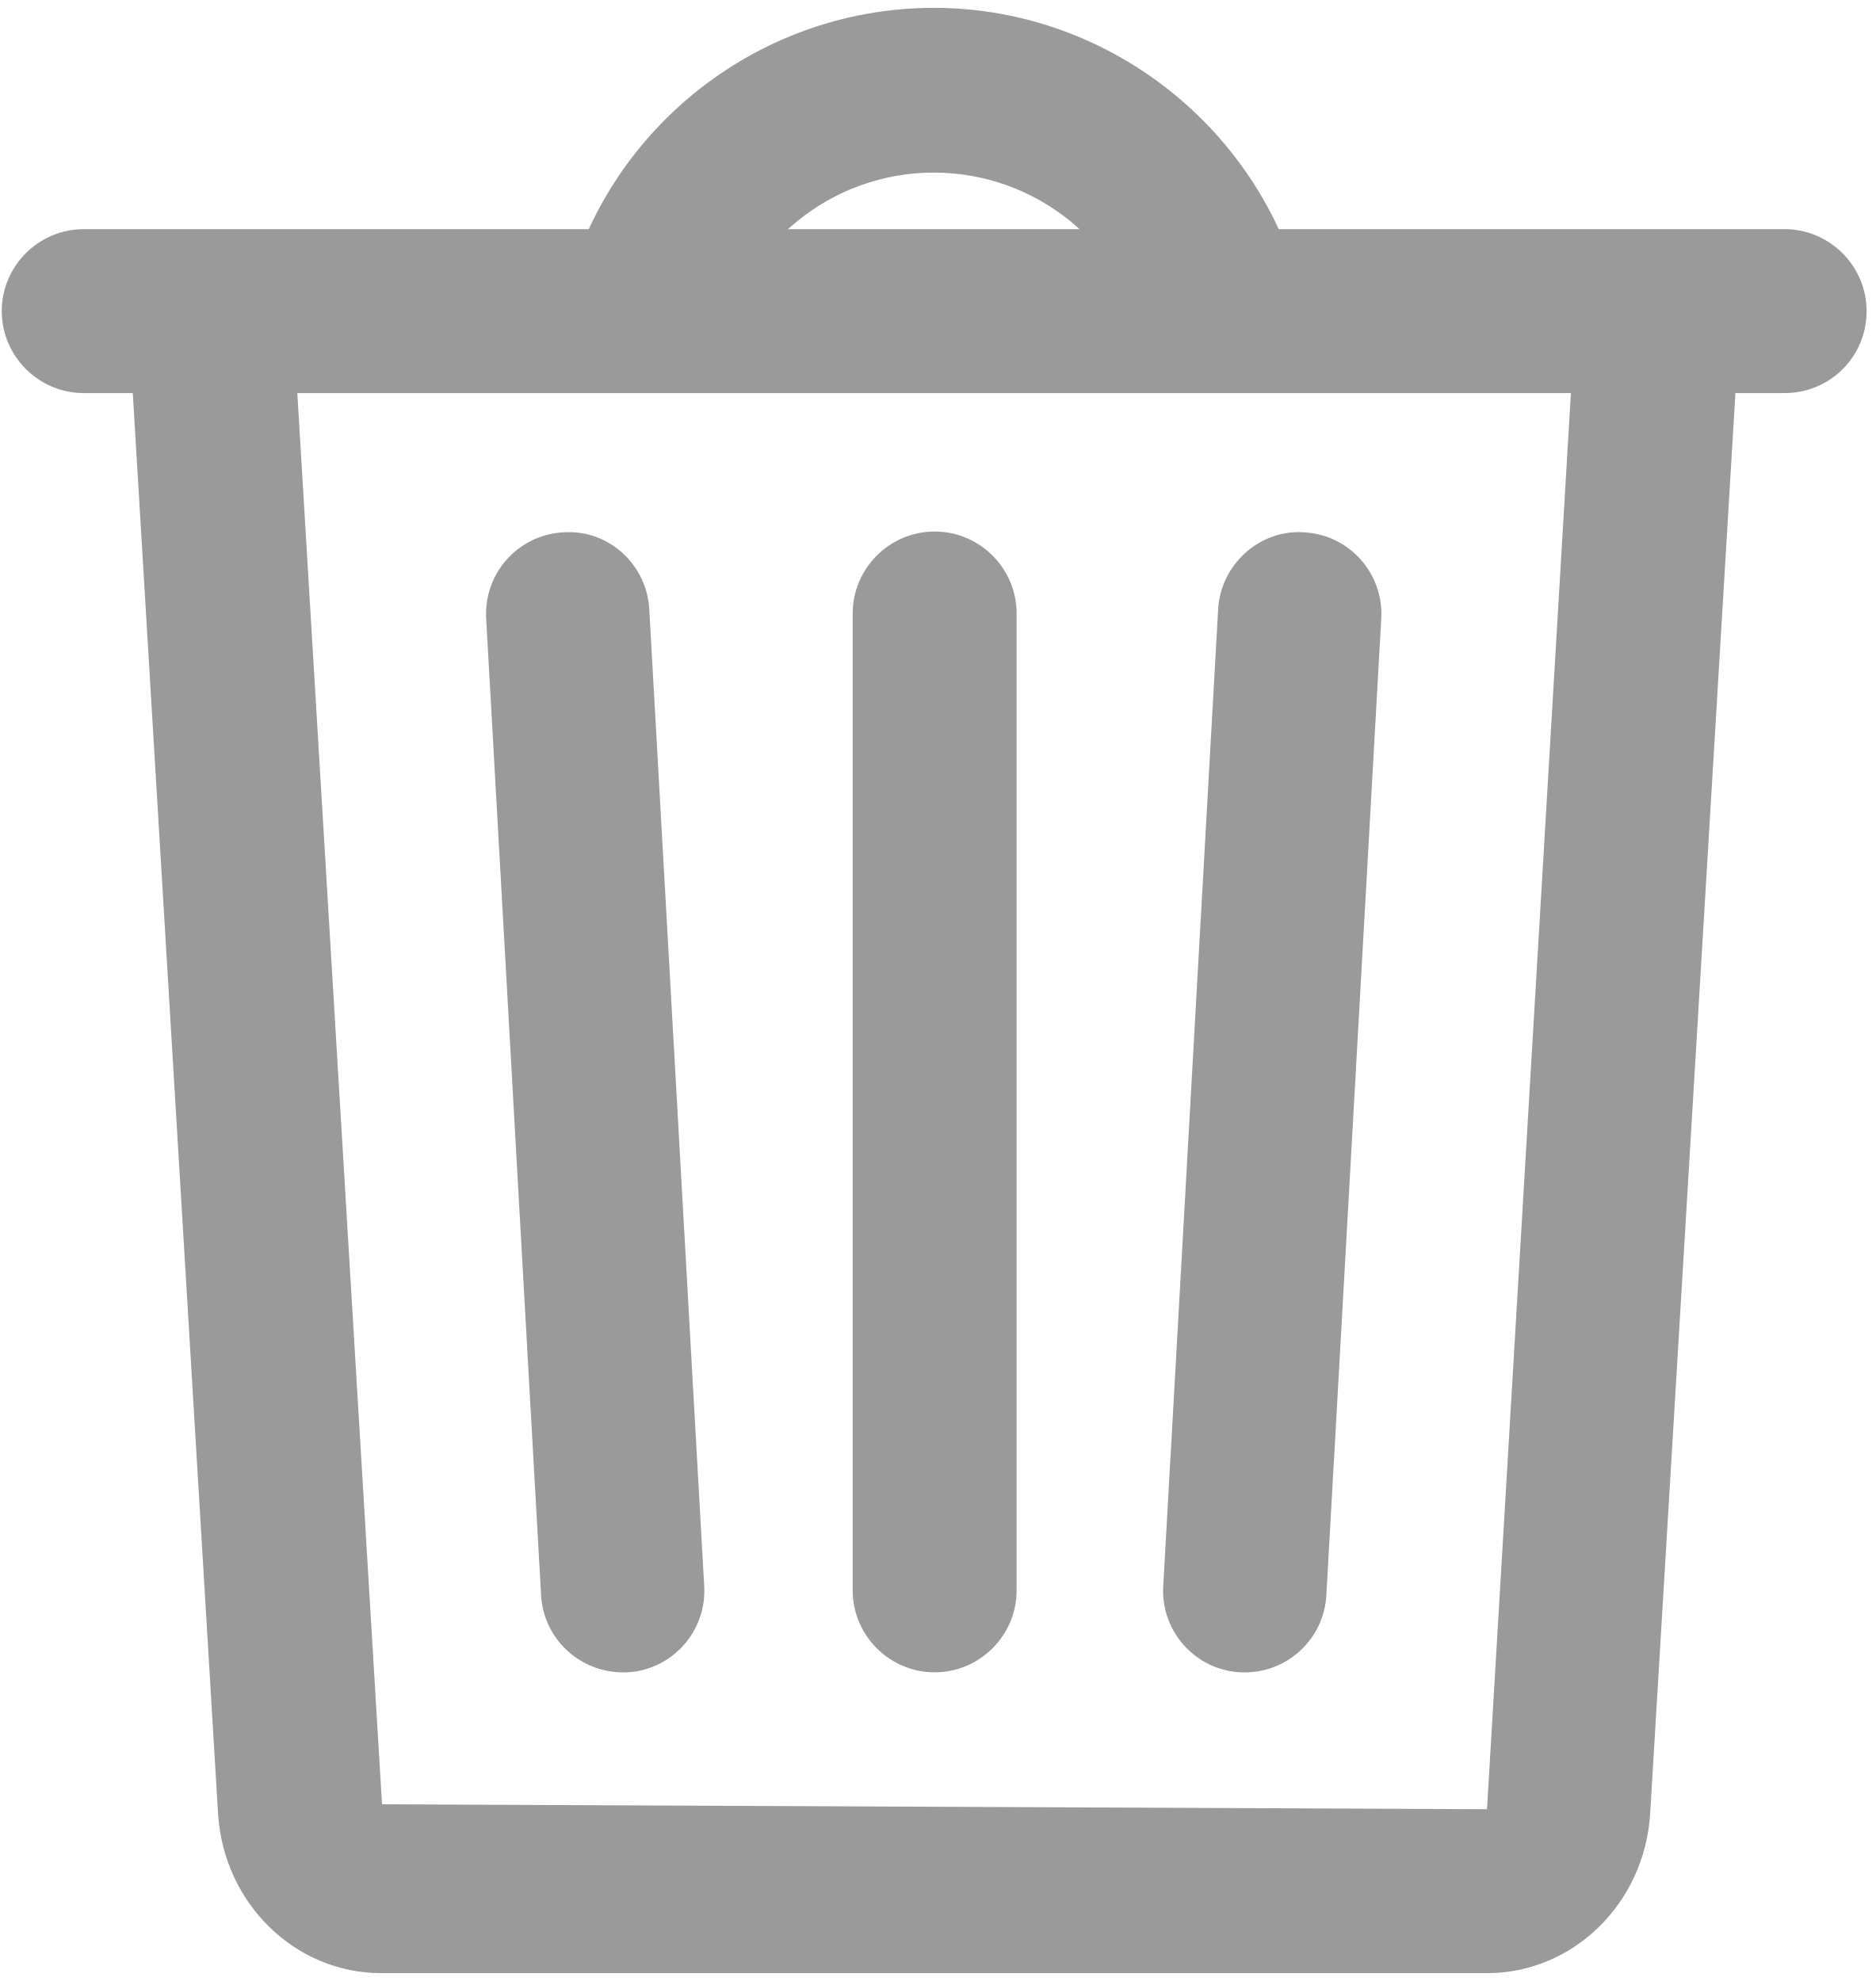
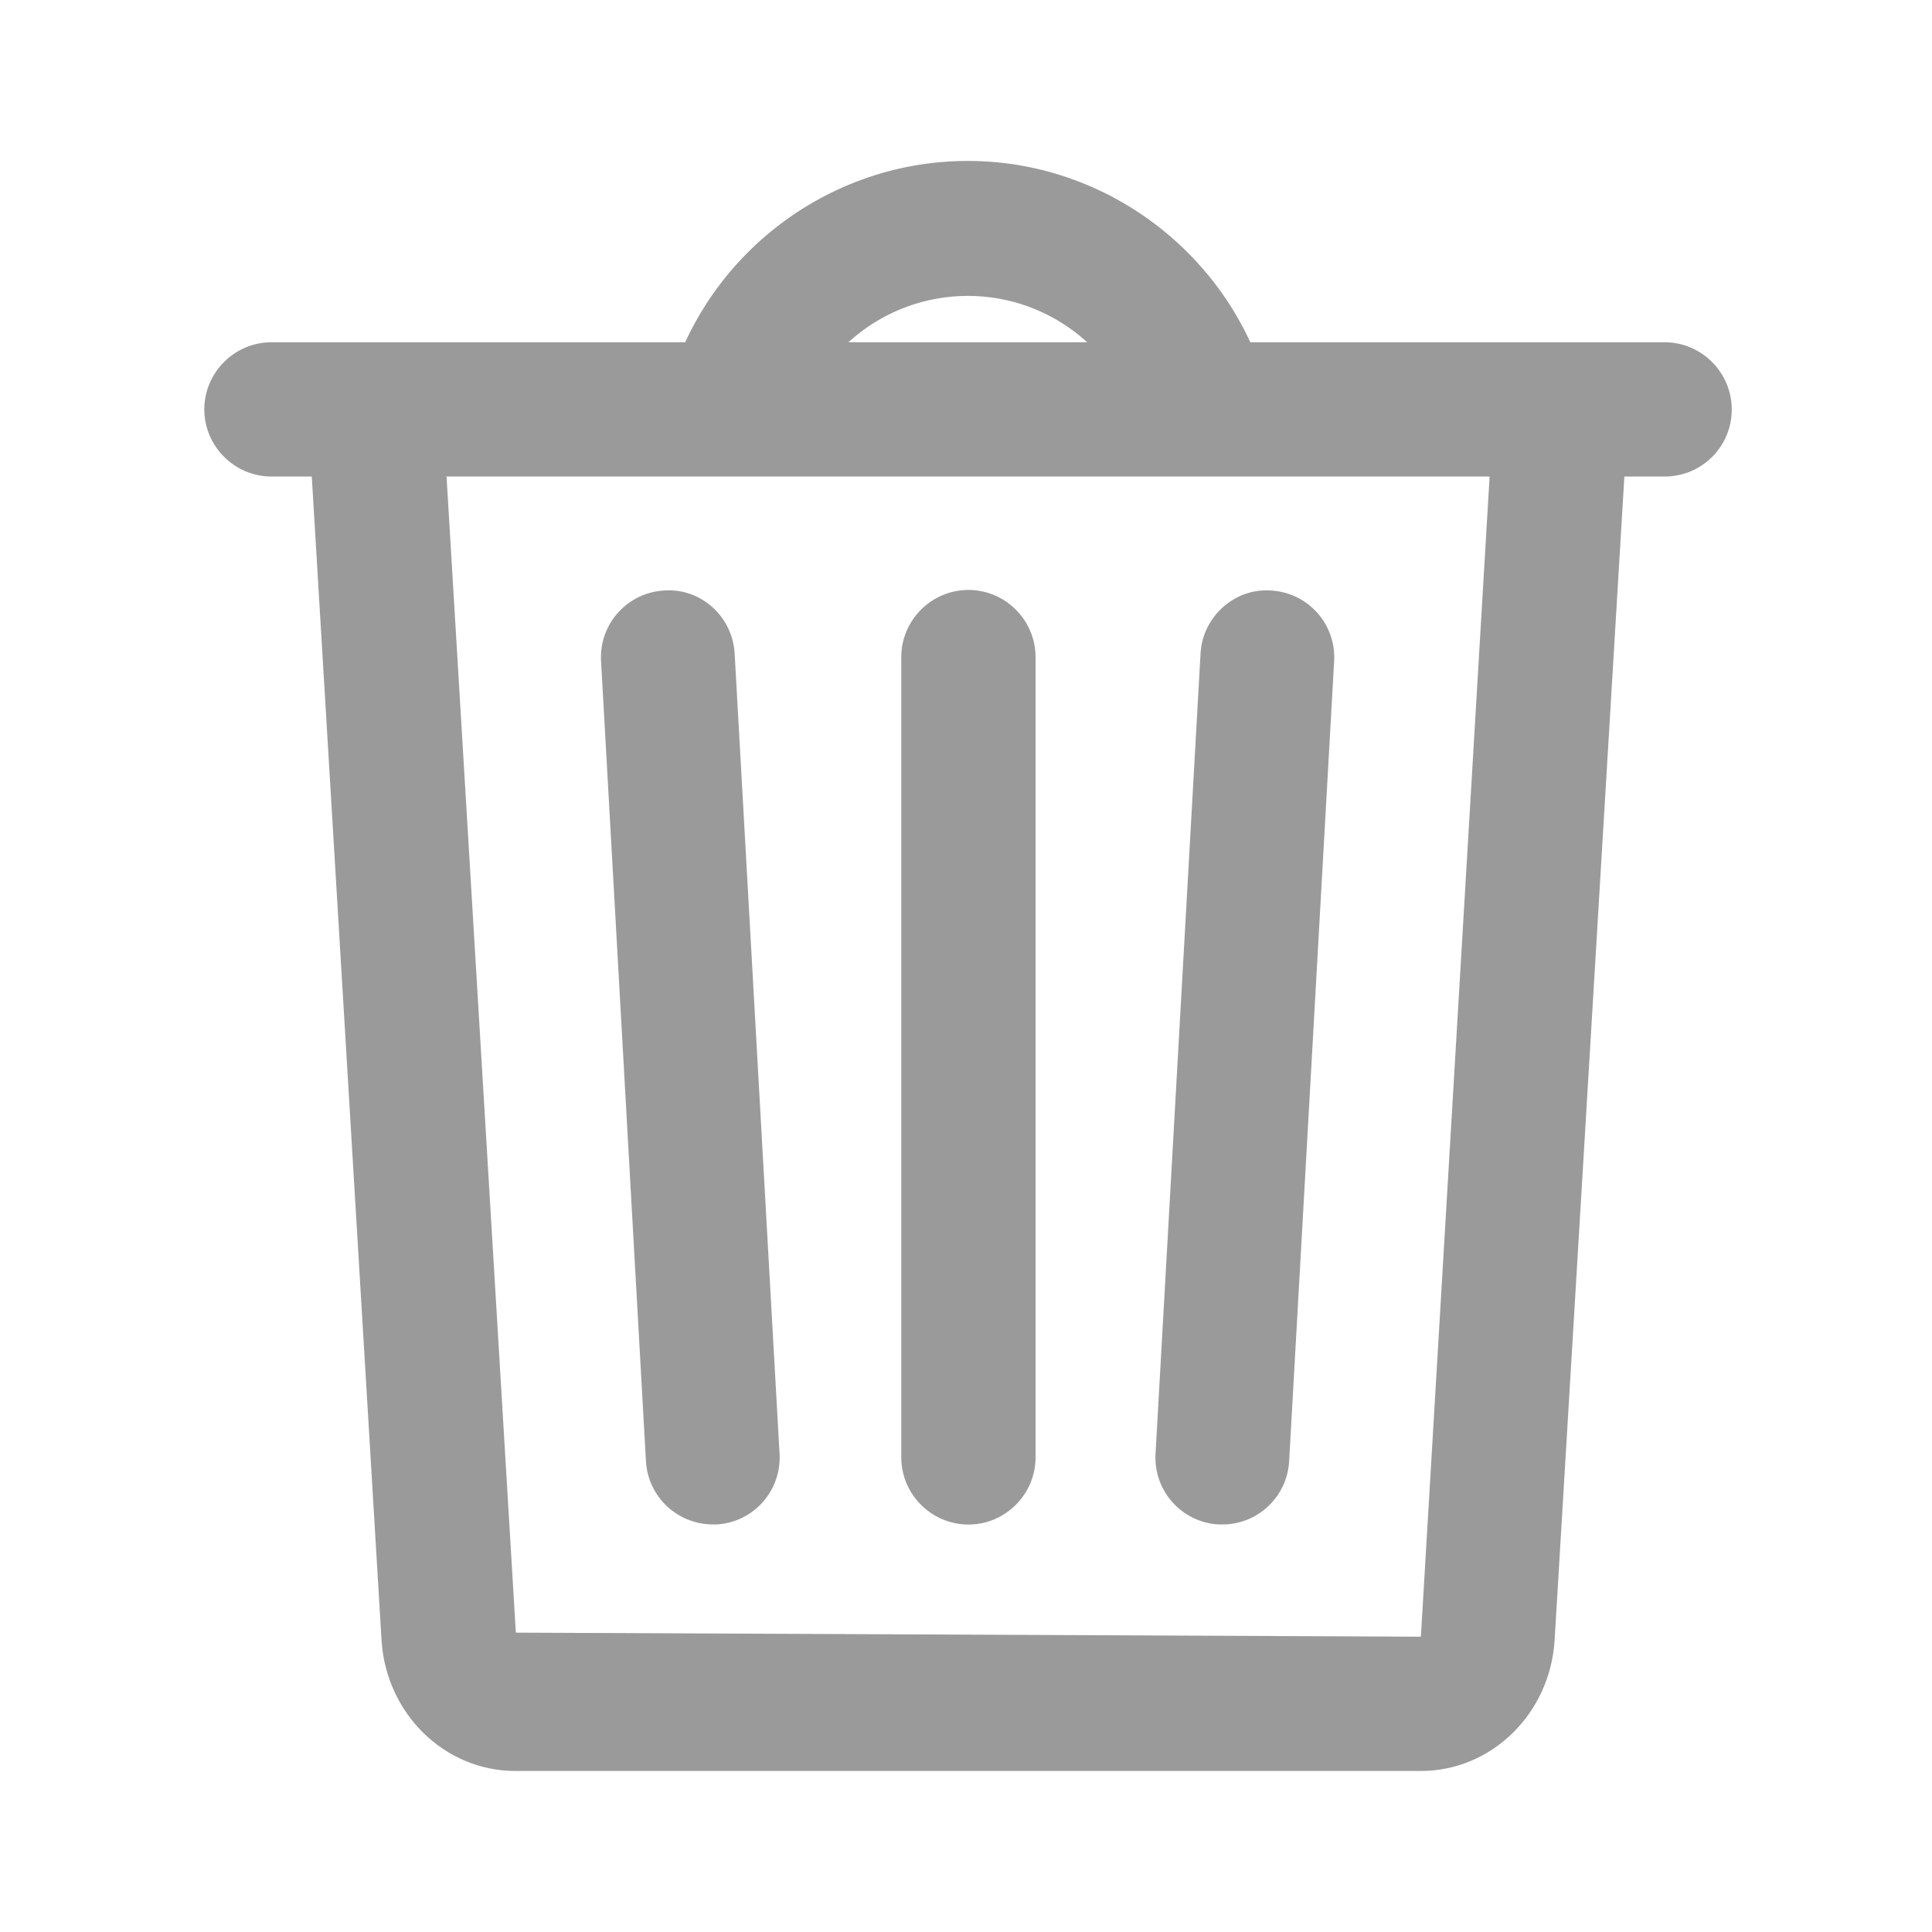
- <svg xmlns="http://www.w3.org/2000/svg" width="159" height="168" viewBox="0 0 159 168" fill="none">
-   <path d="M151.316 33.334H7.099C3.276 33.334 0.148 30.206 0.148 26.384C0.148 22.561 3.276 19.434 7.099 19.434H151.316C155.138 19.434 158.266 22.561 158.266 26.384C158.266 30.276 155.138 33.334 151.316 33.334Z" fill="#9A9A9A" />
-   <path d="M97.105 29.231C95.367 20.752 87.861 14.636 79.173 14.636C70.486 14.636 62.979 20.752 61.242 29.231L47.619 26.451C50.677 11.508 63.883 0.666 79.173 0.666C94.394 0.666 107.669 11.508 110.727 26.451L97.105 29.231Z" fill="#9A9A9A" />
-   <path d="M32.321 167.334C25.024 167.334 18.977 161.426 18.491 153.85L11.262 33.403C11.054 29.58 13.973 26.314 17.796 26.035C21.757 25.758 24.954 28.746 25.163 32.569L32.391 153.016L126.08 153.433L133.239 32.569C133.447 28.746 136.783 25.827 140.606 26.035C144.429 26.244 147.348 29.58 147.139 33.403L139.911 153.85C139.425 161.426 133.378 167.334 126.08 167.334H32.321Z" fill="#9A9A9A" />
-   <path d="M52.828 141.825C49.145 141.825 46.087 138.975 45.878 135.291L41.221 52.445C41.013 48.622 43.932 45.355 47.755 45.147C51.577 44.869 54.844 47.857 55.052 51.68L59.709 134.527C59.917 138.35 56.998 141.616 53.176 141.825C53.106 141.825 52.967 141.825 52.828 141.825Z" fill="#9A9A9A" />
-   <path d="M105.578 141.823C105.439 141.823 105.3 141.823 105.161 141.823C101.338 141.614 98.419 138.348 98.628 134.525L103.284 51.678C103.493 47.855 106.829 44.867 110.582 45.145C114.404 45.353 117.324 48.62 117.115 52.443L112.459 135.289C112.25 138.973 109.192 141.823 105.578 141.823Z" fill="#9A9A9A" />
-   <path d="M79.247 141.823C75.424 141.823 72.297 138.696 72.297 134.873V52.026C72.297 48.204 75.424 45.076 79.247 45.076C83.07 45.076 86.197 48.204 86.197 52.026V134.873C86.197 138.696 83.07 141.823 79.247 141.823Z" fill="#9A9A9A" />
+ <svg xmlns="http://www.w3.org/2000/svg" width="20" height="20" viewBox="0 0 20 20" fill="none">
+   <path d="M17.232 4.933H2.81C2.428 4.933 2.115 4.62 2.115 4.238C2.115 3.856 2.428 3.543 2.81 3.543H17.232C17.614 3.543 17.927 3.856 17.927 4.238C17.927 4.627 17.614 4.933 17.232 4.933Z" fill="#9A9A9A" />
+   <path d="M11.812 4.523C11.638 3.675 10.887 3.063 10.019 3.063C9.15 3.063 8.399 3.675 8.226 4.523L6.863 4.245C7.169 2.75 8.49 1.666 10.019 1.666C11.541 1.666 12.868 2.75 13.174 4.245L11.812 4.523Z" fill="#9A9A9A" />
+   <path d="M5.334 18.333C4.604 18.333 3.999 17.742 3.95 16.984L3.228 4.94C3.207 4.557 3.499 4.231 3.881 4.203C4.277 4.175 4.597 4.474 4.618 4.856L5.34 16.901L14.709 16.943L15.425 4.856C15.446 4.474 15.78 4.182 16.162 4.203C16.544 4.224 16.836 4.557 16.815 4.94L16.093 16.984C16.044 17.742 15.439 18.333 14.709 18.333H5.334Z" fill="#9A9A9A" />
+   <path d="M7.382 15.781C7.014 15.781 6.708 15.496 6.687 15.128L6.222 6.843C6.201 6.461 6.493 6.134 6.875 6.113C7.257 6.085 7.584 6.384 7.605 6.766L8.07 15.051C8.091 15.433 7.799 15.76 7.417 15.781C7.41 15.781 7.396 15.781 7.382 15.781Z" fill="#9A9A9A" />
+   <path d="M12.657 15.781C12.643 15.781 12.629 15.781 12.615 15.781C12.233 15.76 11.941 15.433 11.962 15.051L12.428 6.766C12.448 6.384 12.782 6.085 13.157 6.113C13.54 6.134 13.832 6.461 13.811 6.843L13.345 15.128C13.324 15.496 13.018 15.781 12.657 15.781Z" fill="#9A9A9A" />
+   <path d="M10.025 15.782C9.643 15.782 9.33 15.469 9.33 15.087V6.802C9.33 6.42 9.643 6.107 10.025 6.107C10.407 6.107 10.72 6.42 10.72 6.802V15.087C10.72 15.469 10.407 15.782 10.025 15.782Z" fill="#9A9A9A" />
</svg>
